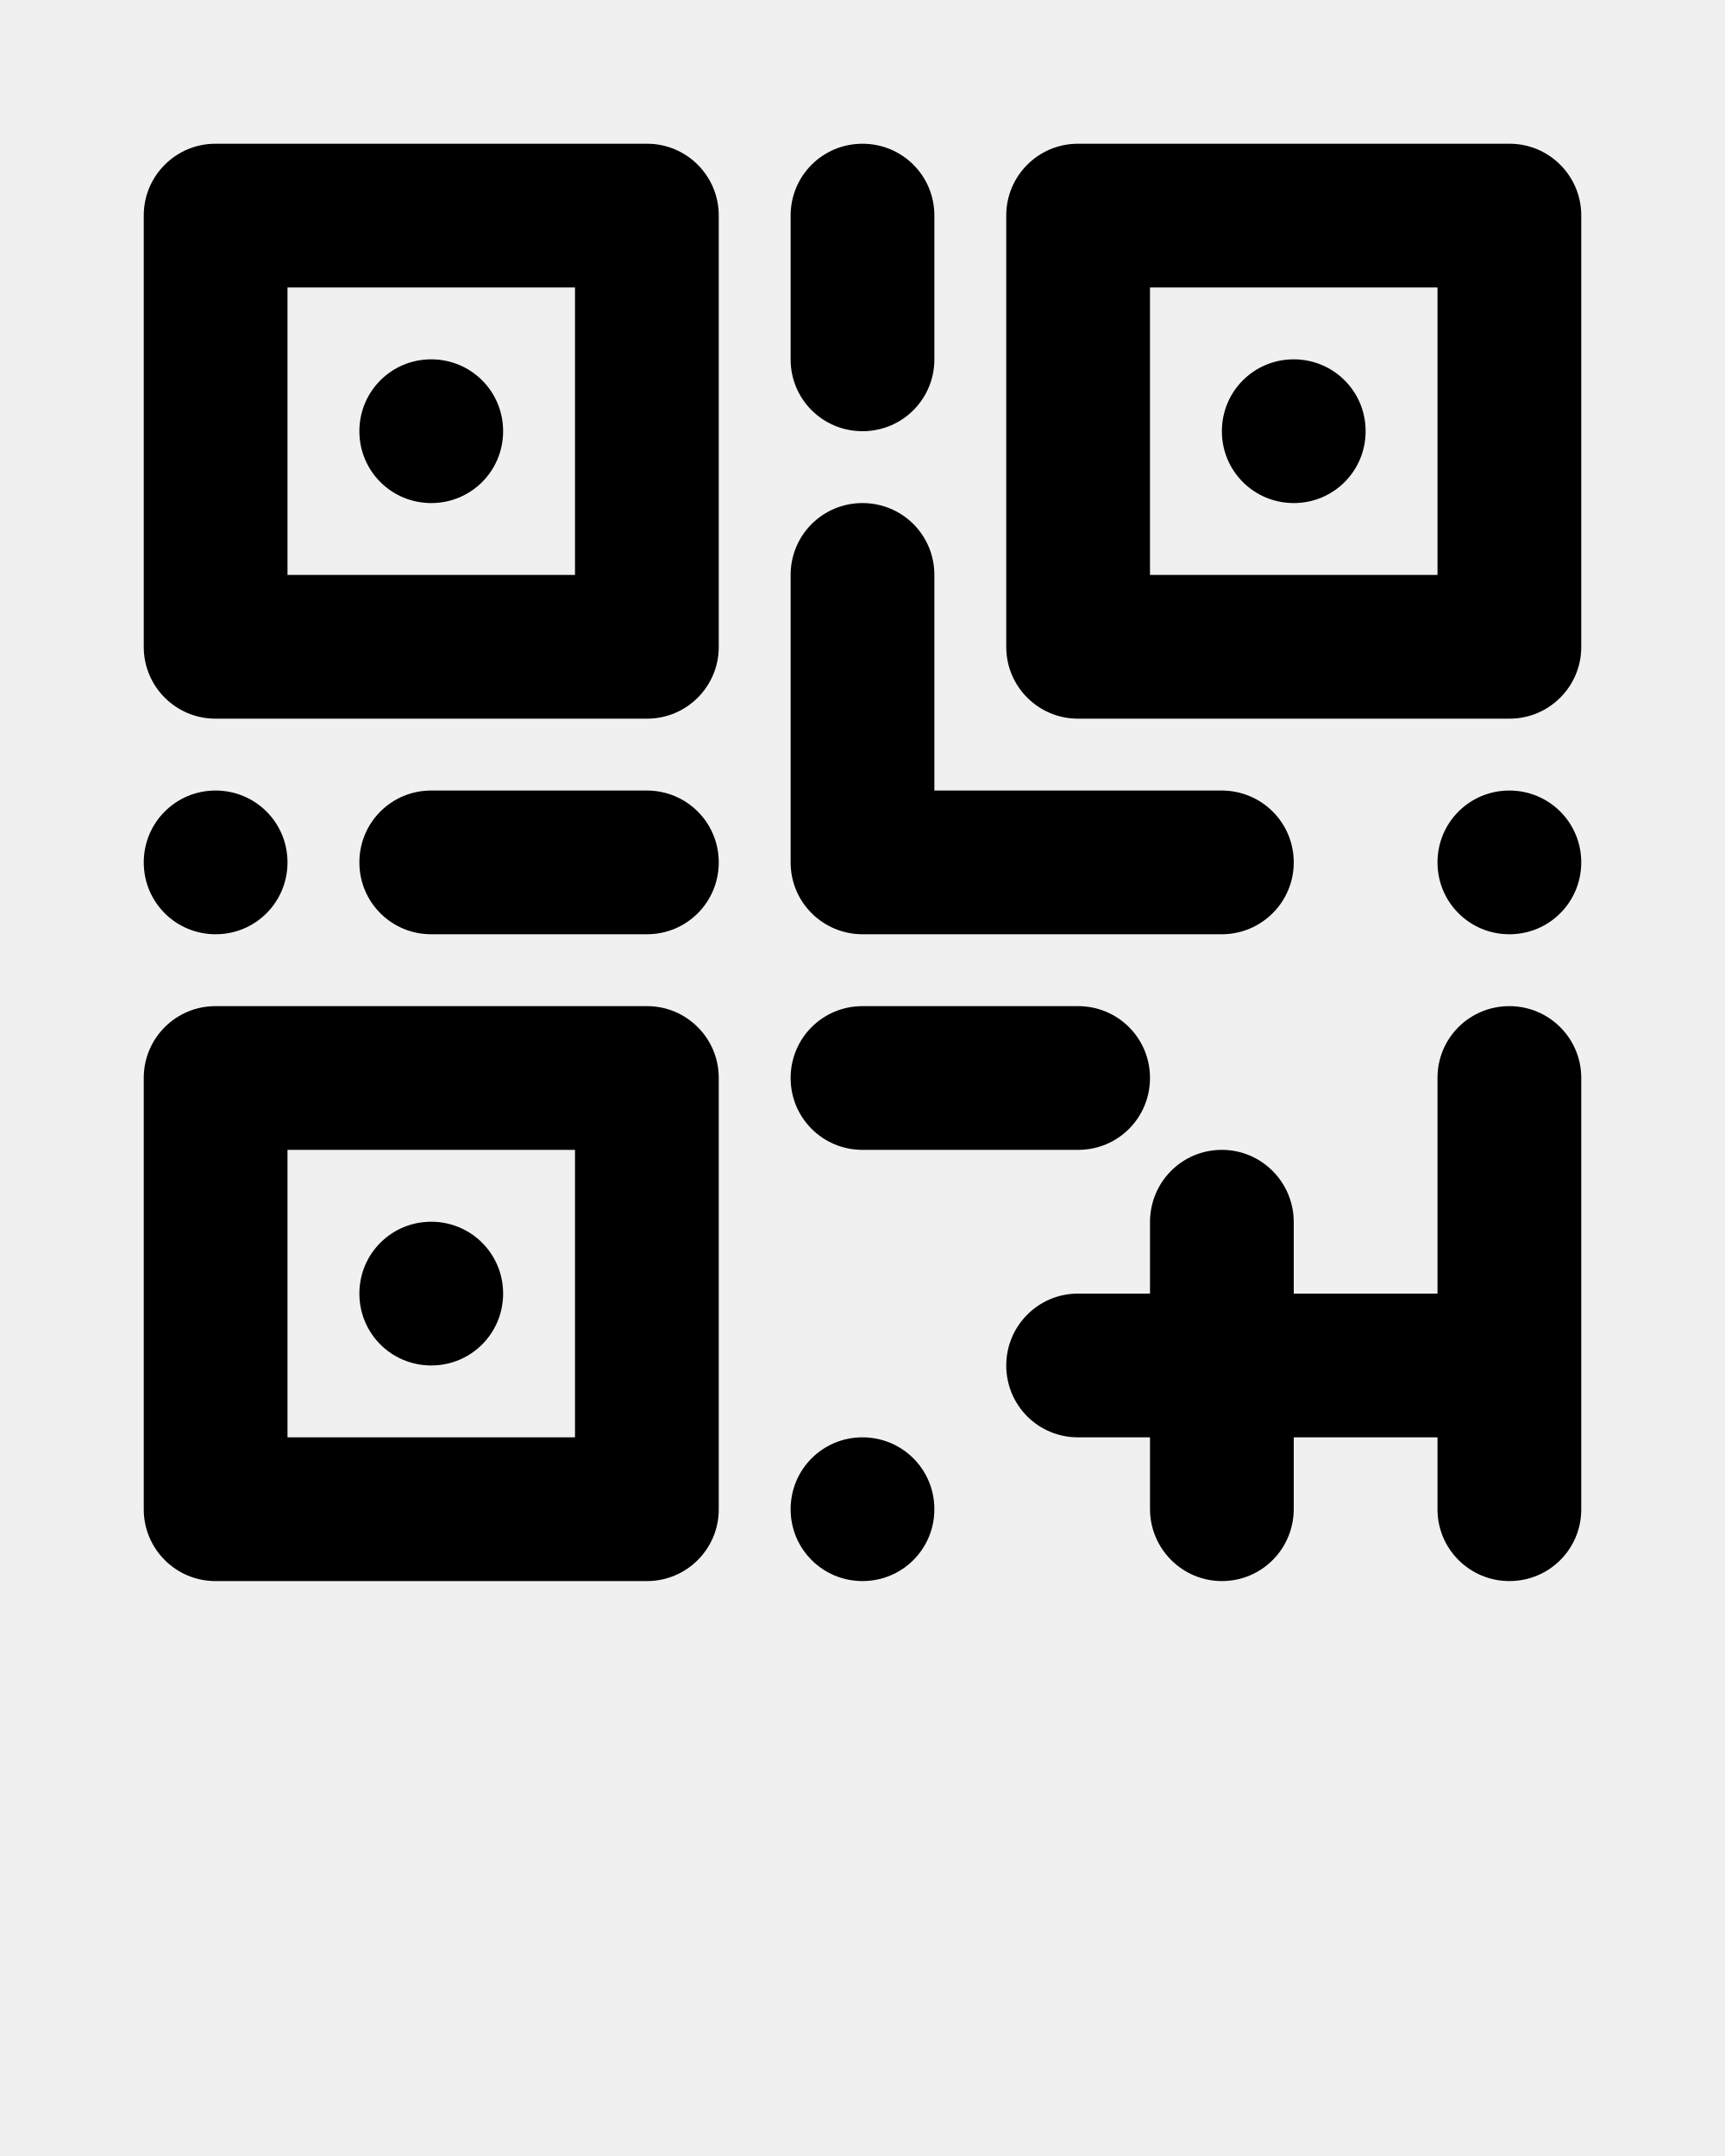
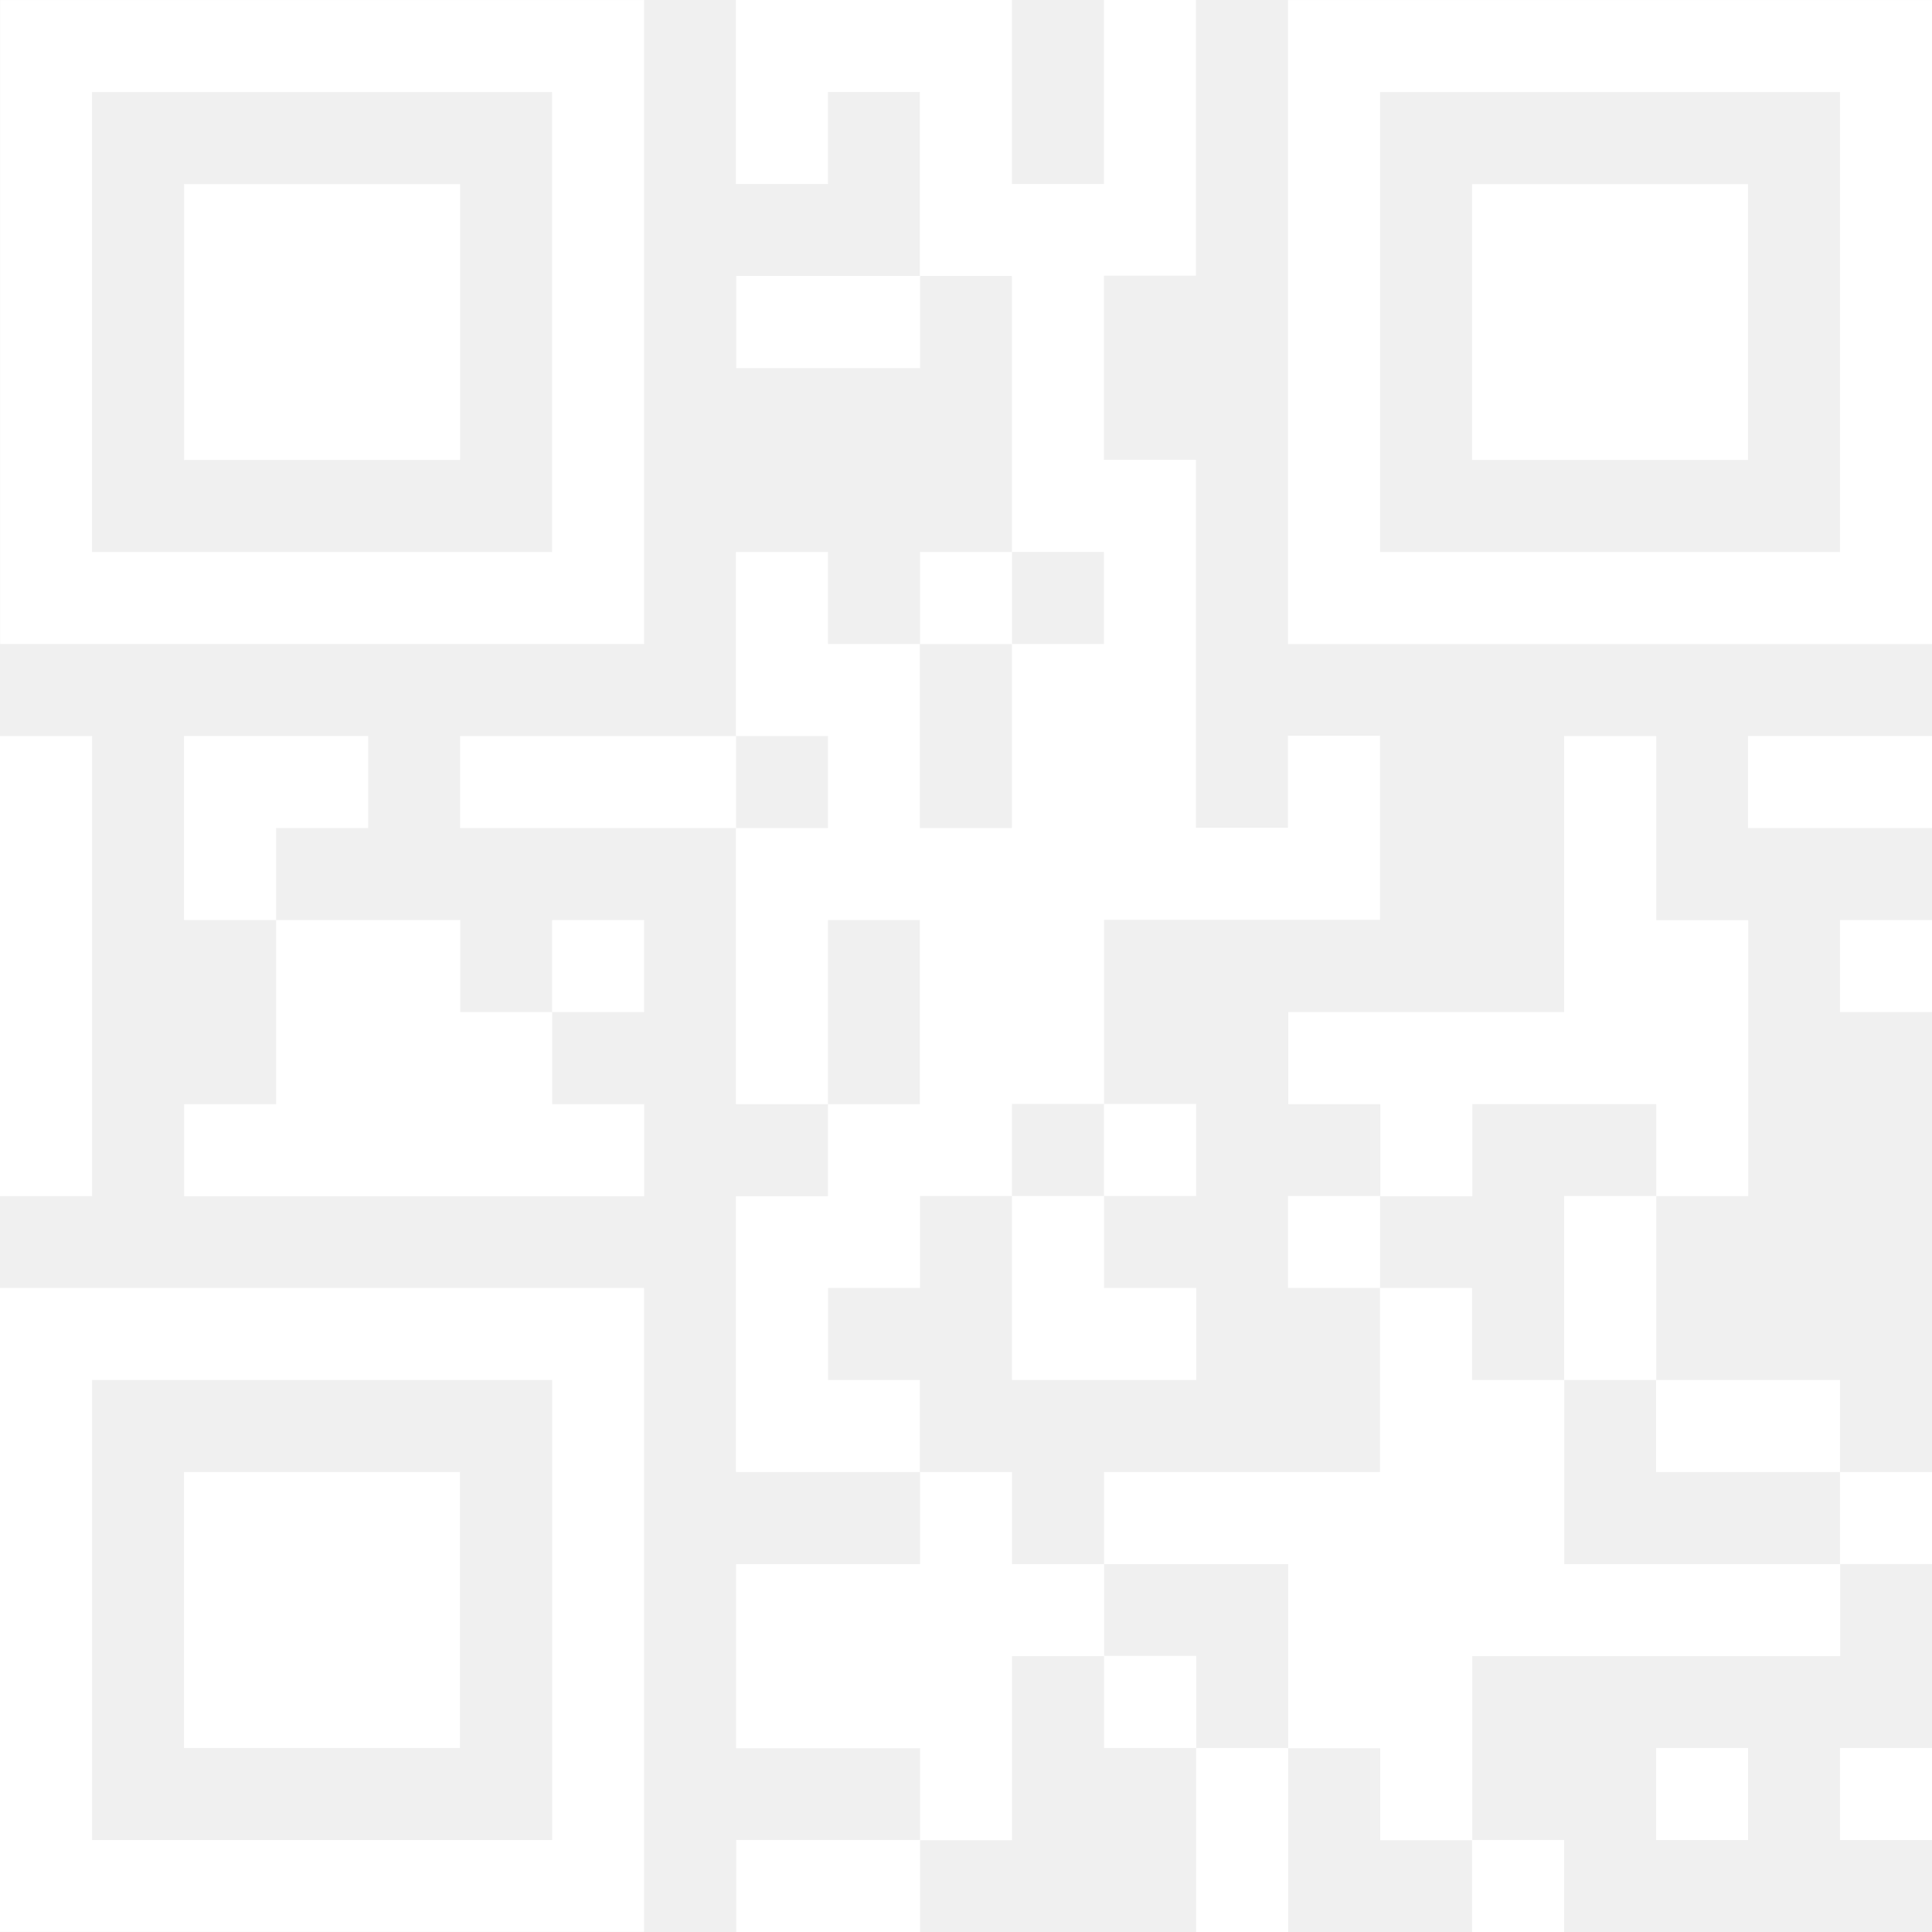
- <svg xmlns="http://www.w3.org/2000/svg" viewBox="0 0 48 60" version="1.1" x="0px" y="0px">
-   <g stroke="none" stroke-width="1" fill="none" fill-rule="evenodd">
-     <g transform="translate(-864, -2016)" fill="#000">
-       <g transform="translate(96, 1824)">
-         <g transform="translate(768, 192)">
-           <path d="M26,22 L33.994,22 C35.102,22 36,22.888 36,24 C36,25.105 35.103,26 33.994,26 L24.006,26 C22.898,26 22,25.112 22,24 L22,16 C22,14.895 22.888,14 24,14 C25.105,14 26,14.887 26,16 L26,22 L26,22 Z M36,36 L40,36 L40,29.994 C40,28.893 40.888,28 42,28 C43.105,28 44,28.895 44,29.994 L44,42.006 C44,43.107 43.112,44 42,44 C40.895,44 40,43.105 40,42.006 L40,40 L36,40 L36,41.991 C36,43.101 35.112,44 34,44 C32.895,44 32,43.098 32,41.991 L32,40 L29.994,40 C28.893,40 28,39.112 28,38 C28,36.895 28.895,36 29.994,36 L32,36 L32,34.009 C32,32.899 32.888,32 34,32 C35.105,32 36,32.902 36,34.009 L36,36 L36,36 Z M4,5.994 C4,4.893 4.895,4 5.994,4 L18.006,4 C19.107,4 20,4.895 20,5.994 L20,18.006 C20,19.107 19.105,20 18.006,20 L5.994,20 C4.893,20 4,19.105 4,18.006 L4,5.994 L4,5.994 Z M28,5.994 C28,4.893 28.895,4 29.994,4 L42.006,4 C43.107,4 44,4.895 44,5.994 L44,18.006 C44,19.107 43.105,20 42.006,20 L29.994,20 C28.893,20 28,19.105 28,18.006 L28,5.994 L28,5.994 Z M4,29.994 C4,28.893 4.895,28 5.994,28 L18.006,28 C19.107,28 20,28.895 20,29.994 L20,42.006 C20,43.107 19.105,44 18.006,44 L5.994,44 C4.893,44 4,43.105 4,42.006 L4,29.994 L4,29.994 Z M8,8 L16,8 L16,16 L8,16 L8,8 L8,8 Z M32,8 L40,8 L40,16 L32,16 L32,8 L32,8 Z M8,32 L16,32 L16,40 L8,40 L8,32 L8,32 Z M4,24 C4,22.895 4.888,22 6,22 C7.105,22 8,22.888 8,24 C8,25.105 7.112,26 6,26 C4.895,26 4,25.112 4,24 L4,24 Z M10,12 C10,10.895 10.888,10 12,10 C13.105,10 14,10.888 14,12 C14,13.105 13.112,14 12,14 C10.895,14 10,13.112 10,12 L10,12 Z M22,30 C22,28.895 22.887,28 24,28 L30,28 C31.105,28 32,28.888 32,30 C32,31.105 31.113,32 30,32 L24,32 C22.895,32 22,31.112 22,30 L22,30 Z M40,24 C40,22.895 40.888,22 42,22 C43.105,22 44,22.888 44,24 C44,25.105 43.112,26 42,26 C40.895,26 40,25.112 40,24 L40,24 Z M22,42 C22,40.895 22.888,40 24,40 C25.105,40 26,40.888 26,42 C26,43.105 25.112,44 24,44 C22.895,44 22,43.112 22,42 L22,42 Z M10,24 C10,22.895 10.887,22 12,22 L18,22 C19.105,22 20,22.888 20,24 C20,25.105 19.113,26 18,26 L12,26 C10.895,26 10,25.112 10,24 L10,24 Z M10,36 C10,34.895 10.888,34 12,34 C13.105,34 14,34.888 14,36 C14,37.105 13.112,38 12,38 C10.895,38 10,37.112 10,36 L10,36 Z M34,12 C34,10.895 34.888,10 36,10 C37.105,10 38,10.888 38,12 C38,13.105 37.112,14 36,14 C34.895,14 34,13.112 34,12 L34,12 Z M22,5.998 C22,4.895 22.888,4 24,4 C25.105,4 26,4.887 26,5.998 L26,10.002 C26,11.105 25.112,12 24,12 C22.895,12 22,11.113 22,10.002 L22,5.998 L22,5.998 Z" />
-         </g>
-       </g>
-     </g>
+ <svg xmlns="http://www.w3.org/2000/svg" version="1.1" id="Capa_1" x="0px" y="0px" width="512px" height="512px" viewBox="0 0 29.938 29.938" style="enable-background:new 0 0 29.938 29.938;" xml:space="preserve">
+   <g>
+     <path d="M7.129,15.683h1.427v1.427h1.426v1.426H2.853v-1.426h1.426v-2.853h2.853v1.426H7.129z M25.664,28.513h1.424v-1.426h-1.424   V28.513z M8.555,15.683h1.426v-1.426H8.555V15.683z M28.512,28.513h1.427v-1.426h-1.427V28.513z M11.408,29.938h2.85v-1.426h-2.85   V29.938z M24.237,29.938v-1.426h-1.427v1.426H24.237z M18.535,29.938h1.426v-2.852h-1.426V29.938z M7.129,11.406v1.426h4.277   v-1.426H7.129z M5.705,12.831v-1.426H2.852v2.852h1.426v-1.426H5.705z M9.981,9.979H0.002V0.001h9.979V9.979z M8.555,1.427H1.426   v7.127h7.129V1.427z M2.852,27.087h4.276V22.81H2.852V27.087z M17.108,25.66v1.427h1.428V25.66H17.108z M7.129,2.853H2.853v4.275   h4.276V2.853z M29.938,0.001v9.979h-9.979V0.001H29.938z M28.512,1.427h-7.127v7.127h7.127V1.427z M0,19.957h9.98v9.979H0V19.957z    M1.427,28.513h7.129v-7.129H1.427V28.513z M1.427,11.406H0v7.129h1.427V11.406z M19.959,18.533v1.424h1.426v-1.424H19.959z    M15.682,24.236V22.81h-1.425v1.427h-2.85v2.853h2.85v1.426h1.425v-2.853h1.427v-1.426H15.682L15.682,24.236z M11.408,5.704h2.85   V4.276h-2.85V5.704z M22.811,17.109h2.854v1.426h1.425v-4.276h-1.425v-2.853h-1.428v4.277h-4.274v1.427h1.426v1.426h1.426v-1.426   H22.811z M24.237,21.384h-1.427v-1.427h-1.426v2.853h-4.276v1.427h2.854v2.853h1.426v1.426h1.426v-2.853h5.701v-1.426h-4.276   v-2.853H24.237z M24.237,21.384h1.428v-2.851h-1.428V21.384z M12.832,21.384v-1.427h1.424v-1.424h1.425v-1.426h1.427v-2.853h4.276   v-2.853h-1.426v1.426h-1.426V7.125h-1.426V4.272h1.426V0h-1.426v2.852h-1.426V0h-4.276v2.852h1.426V1.426h1.424v2.85h1.426v4.277   h1.426v1.426h-1.426v2.852h-1.426V9.979h-1.424V8.554h-1.426v2.852h1.426v1.426h-1.426v4.278h1.426v-2.853h1.424v2.853h-1.424   v1.426h-1.426v4.274h2.85v-1.426H12.832z M28.512,22.81v-1.426h-2.85v1.426H28.512z M27.086,2.853h-4.275v4.275h4.275V2.853z    M15.682,21.384h2.854v-1.427h-1.428v-1.424h-1.427V21.384z M18.535,18.533v-1.426h-1.428v1.426H18.535z M27.086,12.831h2.853   v-1.426h-2.853V12.831z M28.512,24.236h1.427V22.81h-1.427V24.236z M28.512,15.683h1.427v-1.426h-1.427V15.683z M15.682,8.554   h-1.425v1.426h1.425V8.554z" fill="#FFFFFF" />
  </g>
+   <g>
+ </g>
+   <g>
+ </g>
+   <g>
+ </g>
+   <g>
+ </g>
+   <g>
+ </g>
+   <g>
+ </g>
+   <g>
+ </g>
+   <g>
+ </g>
+   <g>
+ </g>
+   <g>
+ </g>
+   <g>
+ </g>
+   <g>
+ </g>
+   <g>
+ </g>
+   <g>
+ </g>
+   <g>
+ </g>
</svg>
